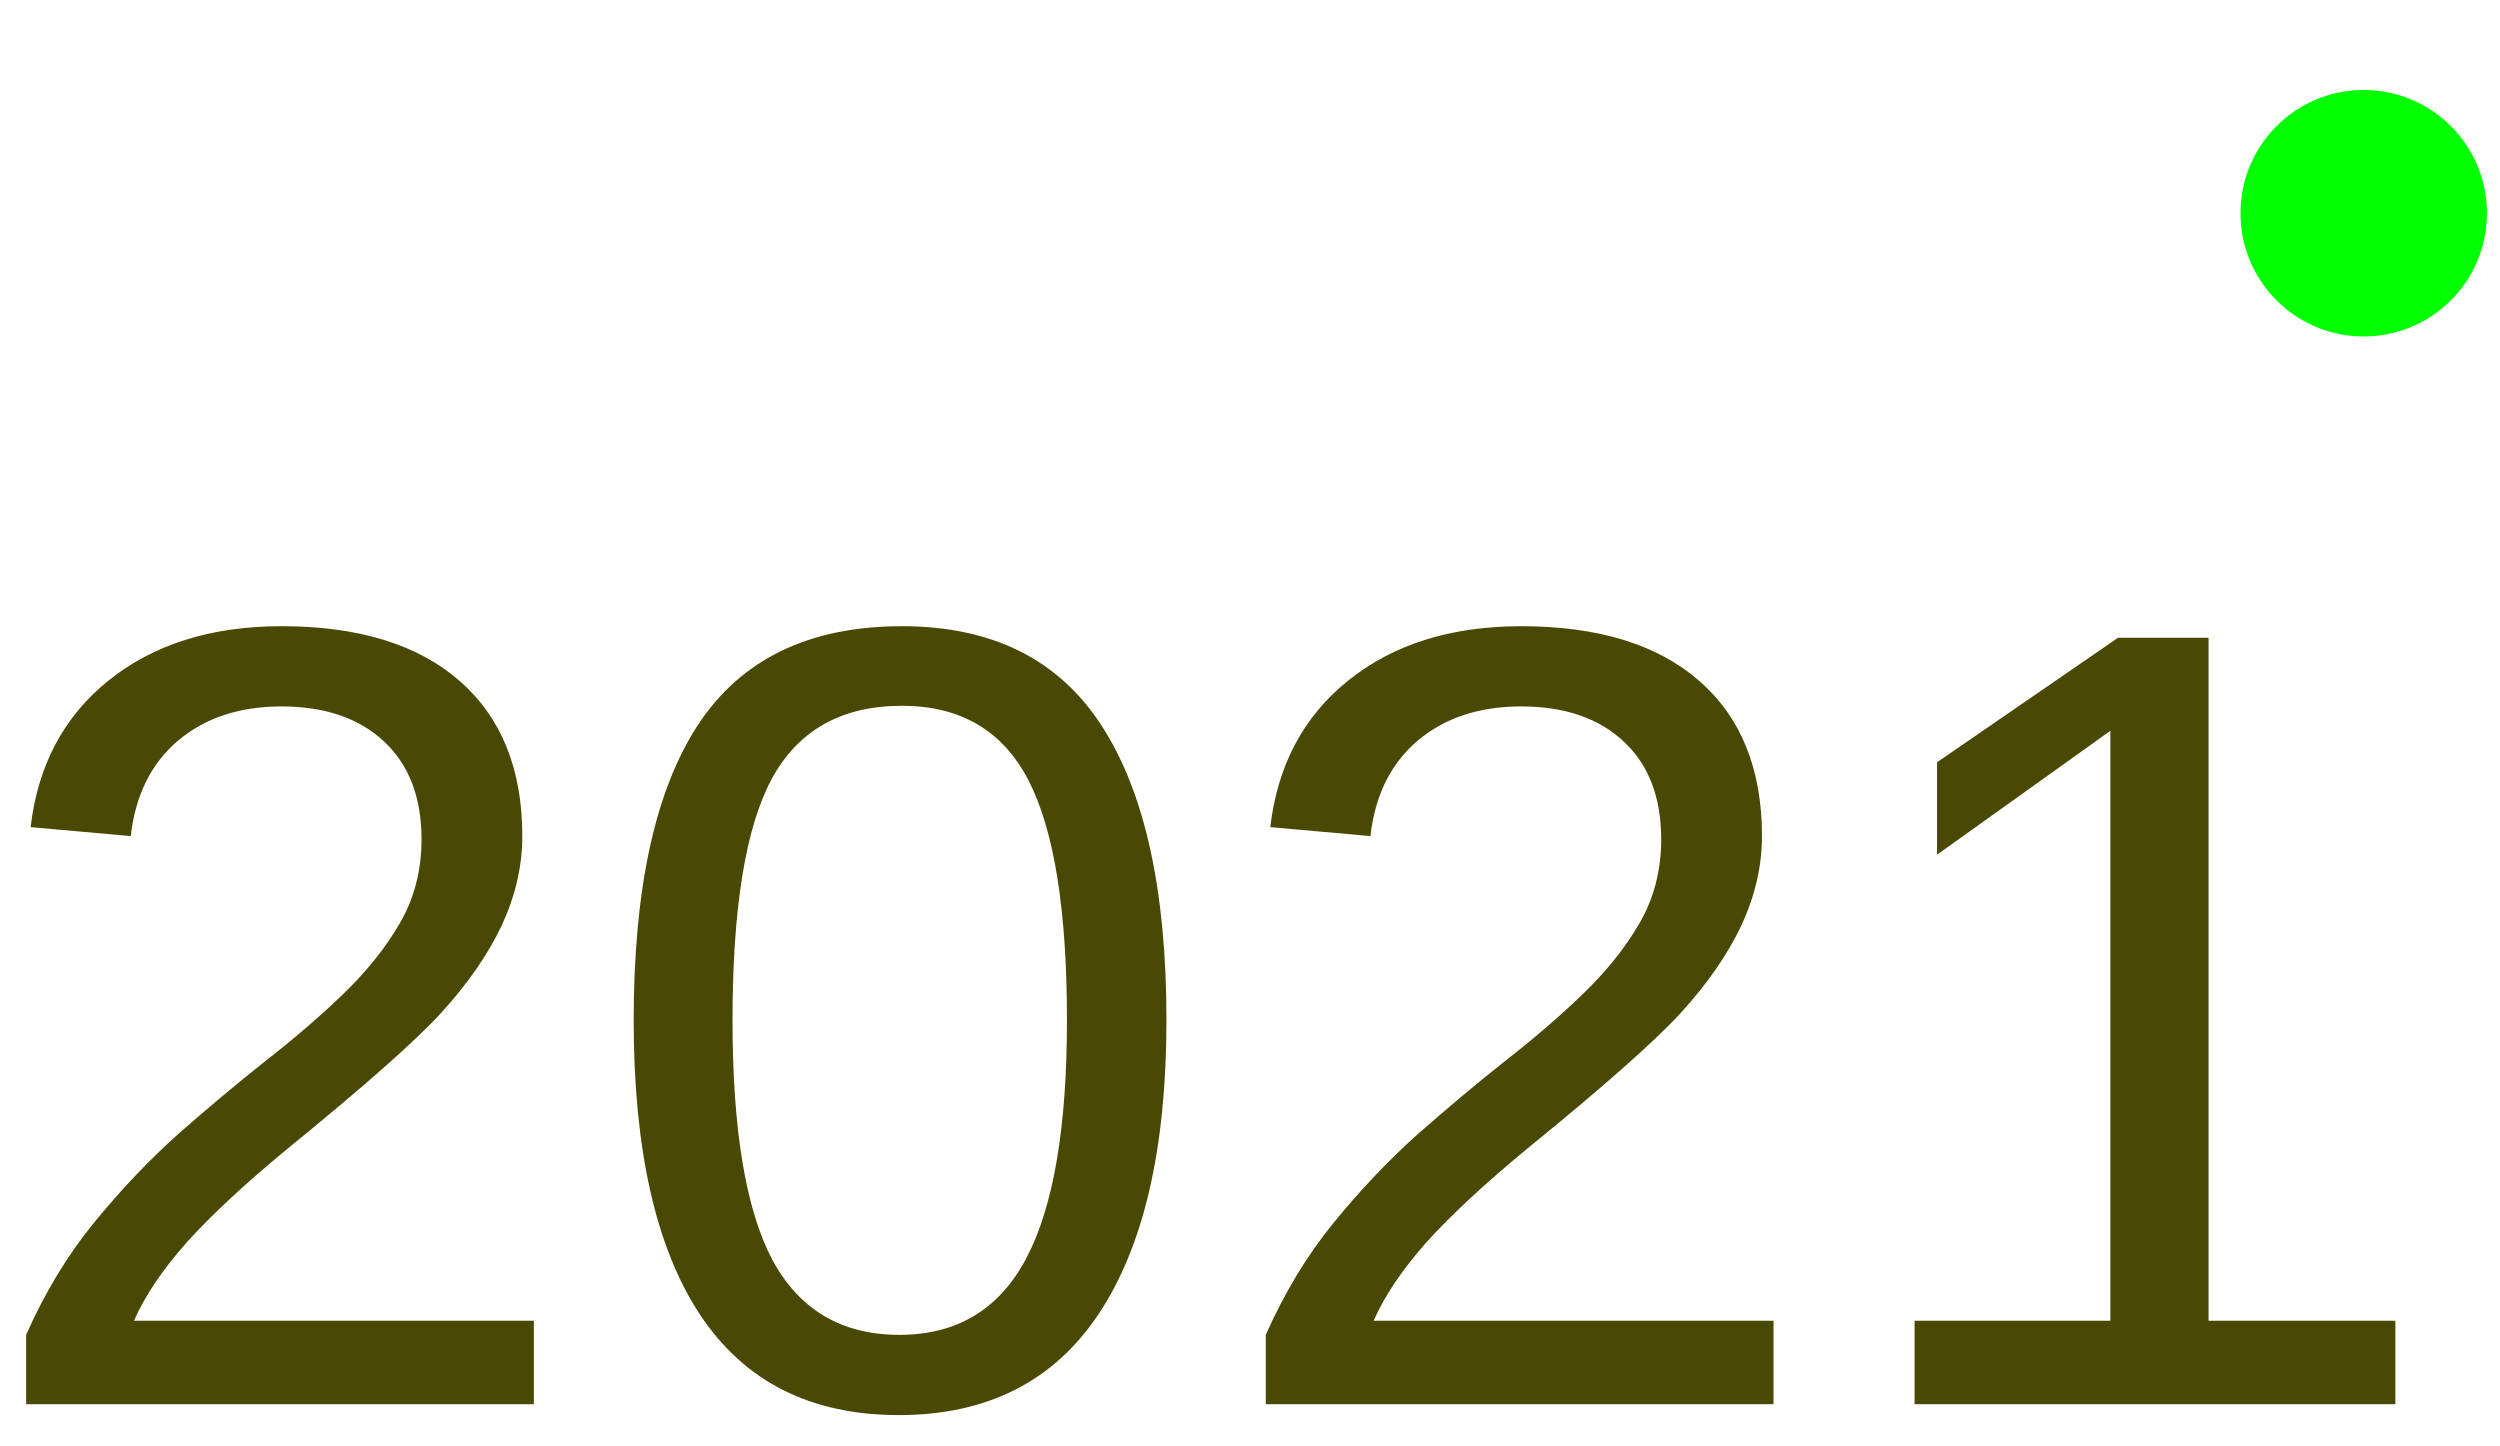
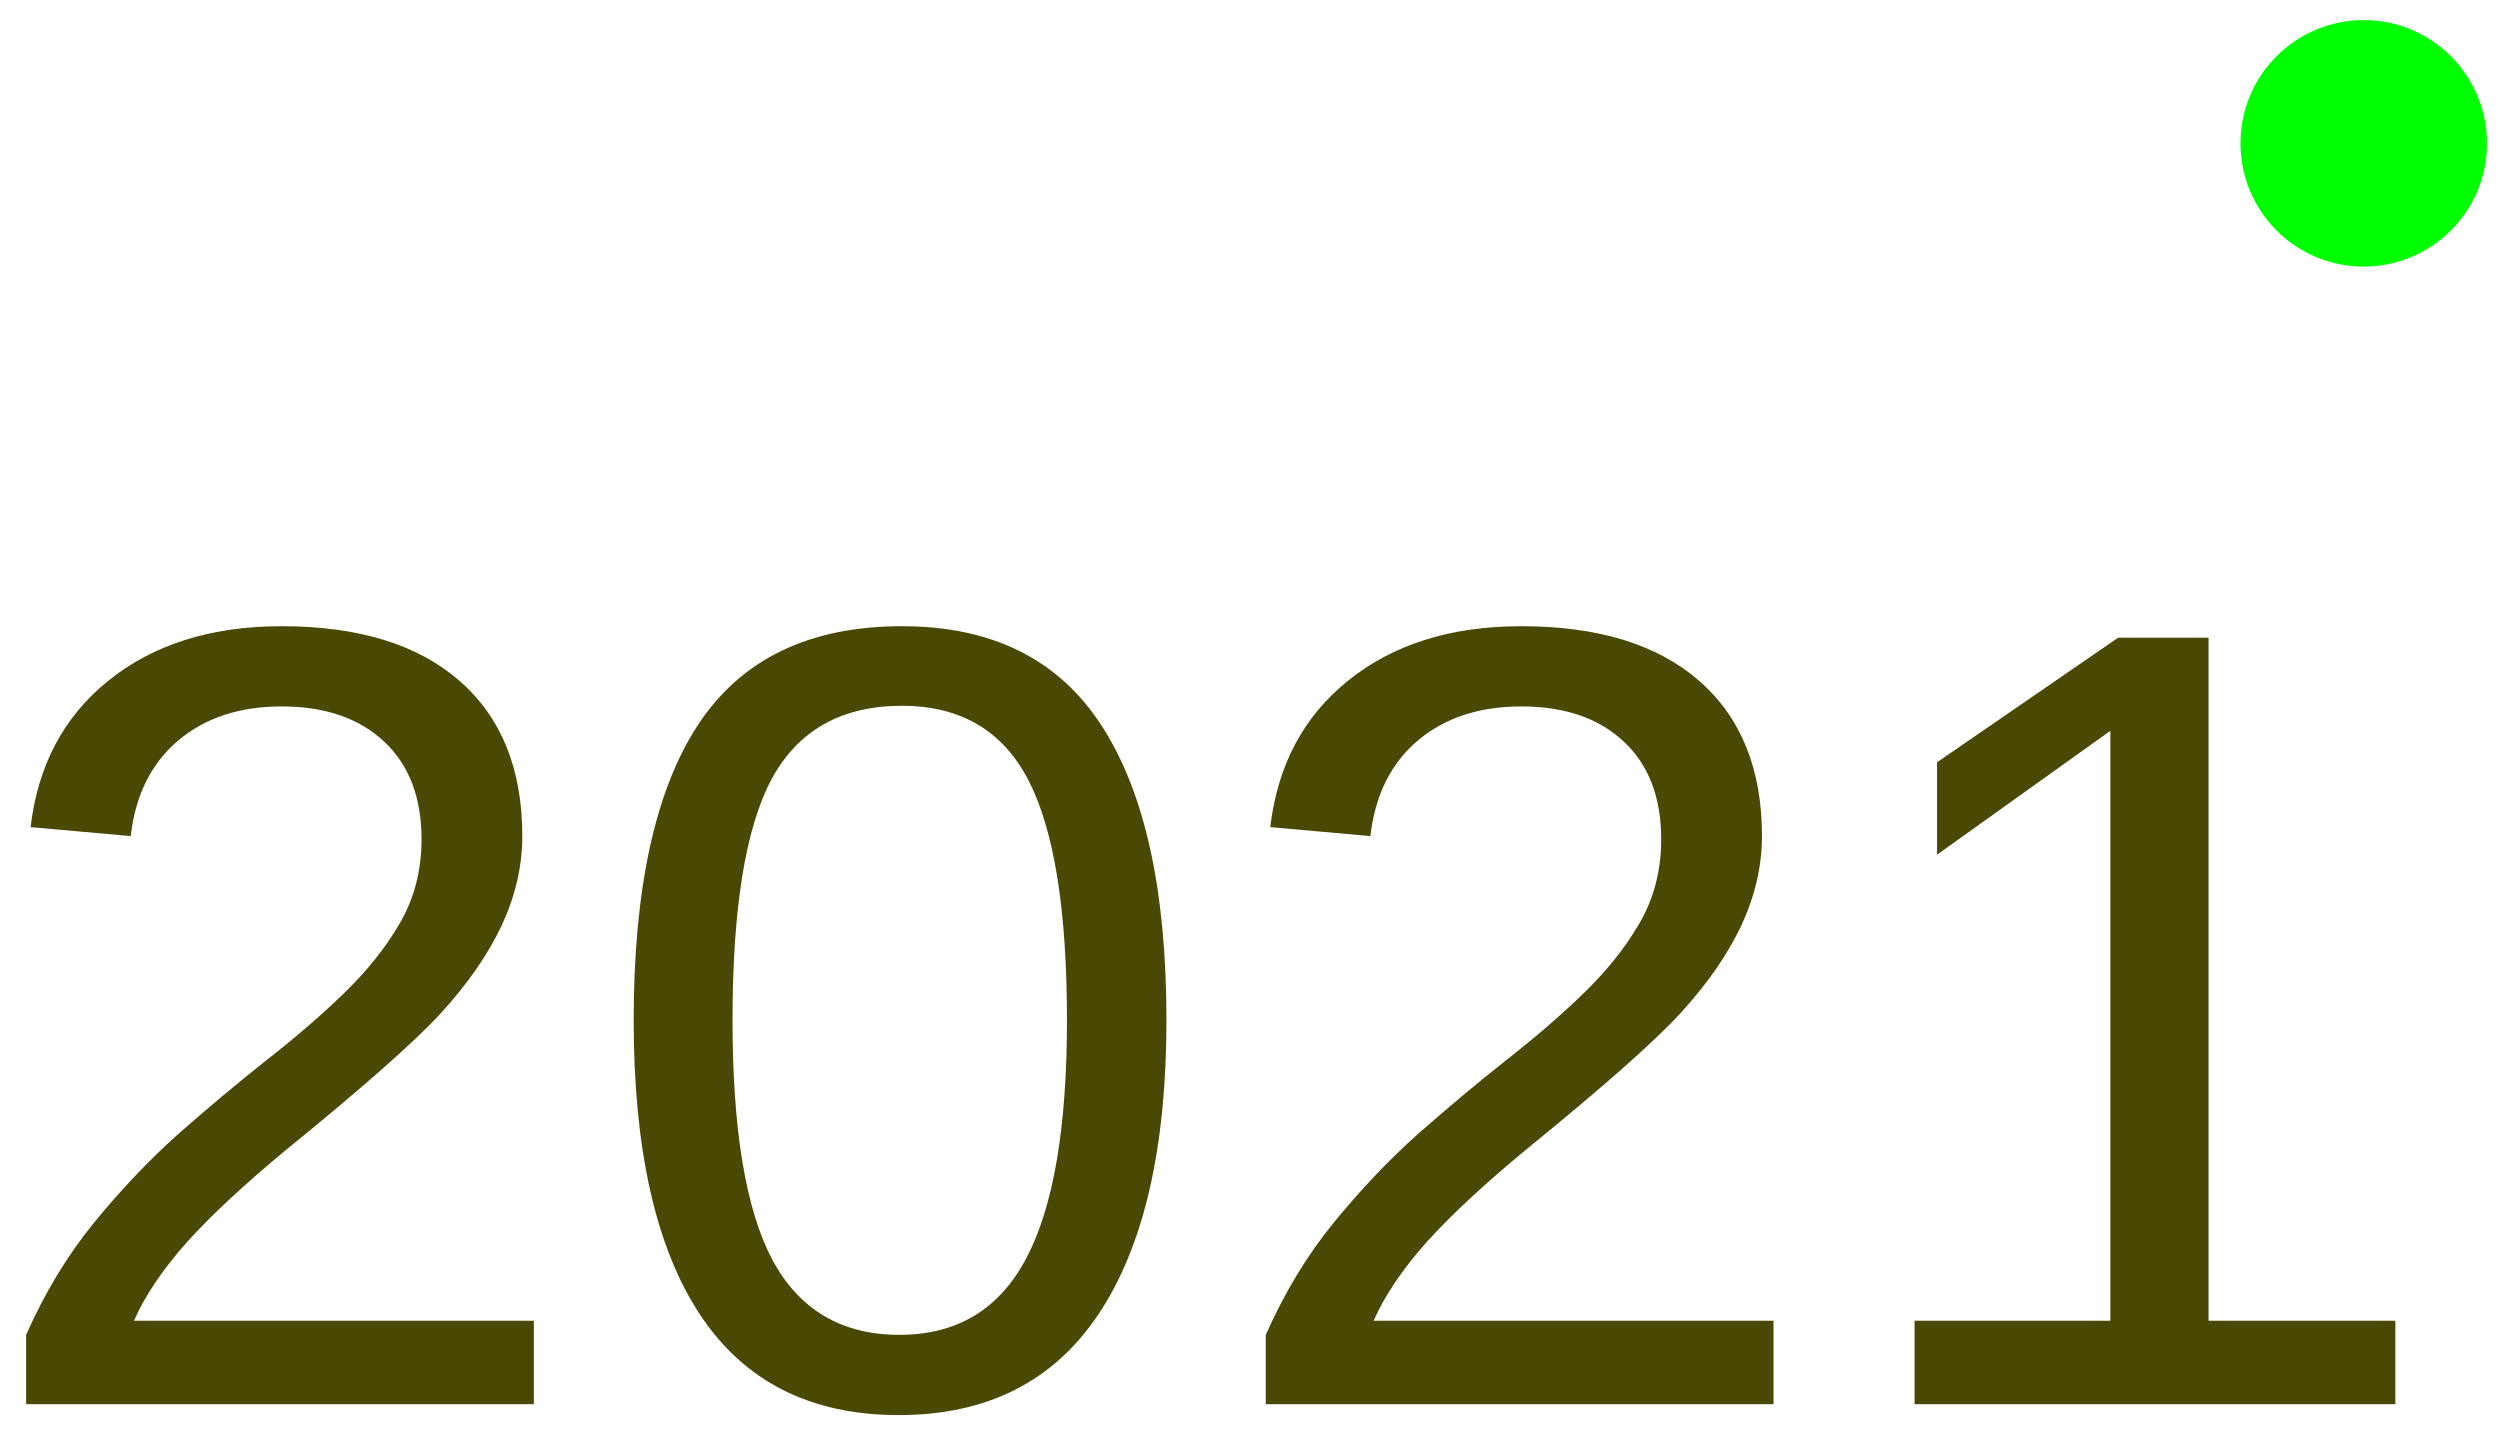
<svg xmlns="http://www.w3.org/2000/svg" width="230" height="133" viewBox="0 0 60.854 35.19" version="1.1" id="svg8">
  <defs id="defs2" />
  <g id="layer1" transform="translate(1.604224,-264.0657)">
    <text xml:space="preserve" style="font-style:normal;font-weight:normal;font-size:10.583px;line-height:1.25;font-family:sans-serif;letter-spacing:0px;word-spacing:0px;fill:#000000;fill-opacity:1;stroke:none;stroke-width:0.265" x="-32.957" y="295.778" id="text836" transform="scale(-1,1)">
      <tspan id="tspan834" x="-32.957" y="305.142" style="stroke-width:0.265" />
    </text>
    <text xml:space="preserve" style="font-style:normal;font-weight:normal;font-size:10.583px;line-height:1.25;font-family:sans-serif;letter-spacing:0px;word-spacing:0px;fill:#000000;fill-opacity:1;stroke:none;stroke-width:0.265" x="-36.375" y="339.302" id="text836-9" transform="scale(-1,1)">
      <tspan id="tspan834-3" x="-36.375" y="348.666" style="stroke-width:0.265" />
    </text>
-     <path style="fill:#00ff00;fill-opacity:1;fill-rule:evenodd;stroke-width:0.255" id="path4544-7-1" d="m 58.933,269.277 a 3,3 0 0 1 -3.016,2.979 3,3 0 0 1 -2.984,-3.011 3,3 0 0 1 3.005,-2.989 3,3 0 0 1 2.995,3" />
+     <path style="fill:#00ff00;fill-opacity:1;fill-rule:evenodd;stroke-width:0.255" id="path4544-7-1" d="m 58.933,267.577 a 3,3 0 0 1 -3.016,2.978 3,3 0 0 1 -2.984,-3.011 3,3 0 0 1 3.005,-2.989 3,3 0 0 1 2.995,3" />
    <text xml:space="preserve" style="font-style:normal;font-variant:normal;font-weight:normal;font-stretch:normal;font-size:2.713px;line-height:1.25;font-family:Arial;-inkscape-font-specification:'Arial, Normal';font-variant-ligatures:normal;font-variant-caps:normal;font-variant-numeric:normal;text-align:start;letter-spacing:0px;word-spacing:0px;writing-mode:lr-tb;text-anchor:start;fill:#494903;fill-opacity:1;stroke:none;stroke-width:0.509" x="-2.329" y="298.246" id="text831">
      <tspan id="tspan829" x="-2.329" y="298.246" style="font-size:27.13px;fill:#494903;fill-opacity:1;stroke-width:0.509">2021</tspan>
    </text>
  </g>
</svg>
